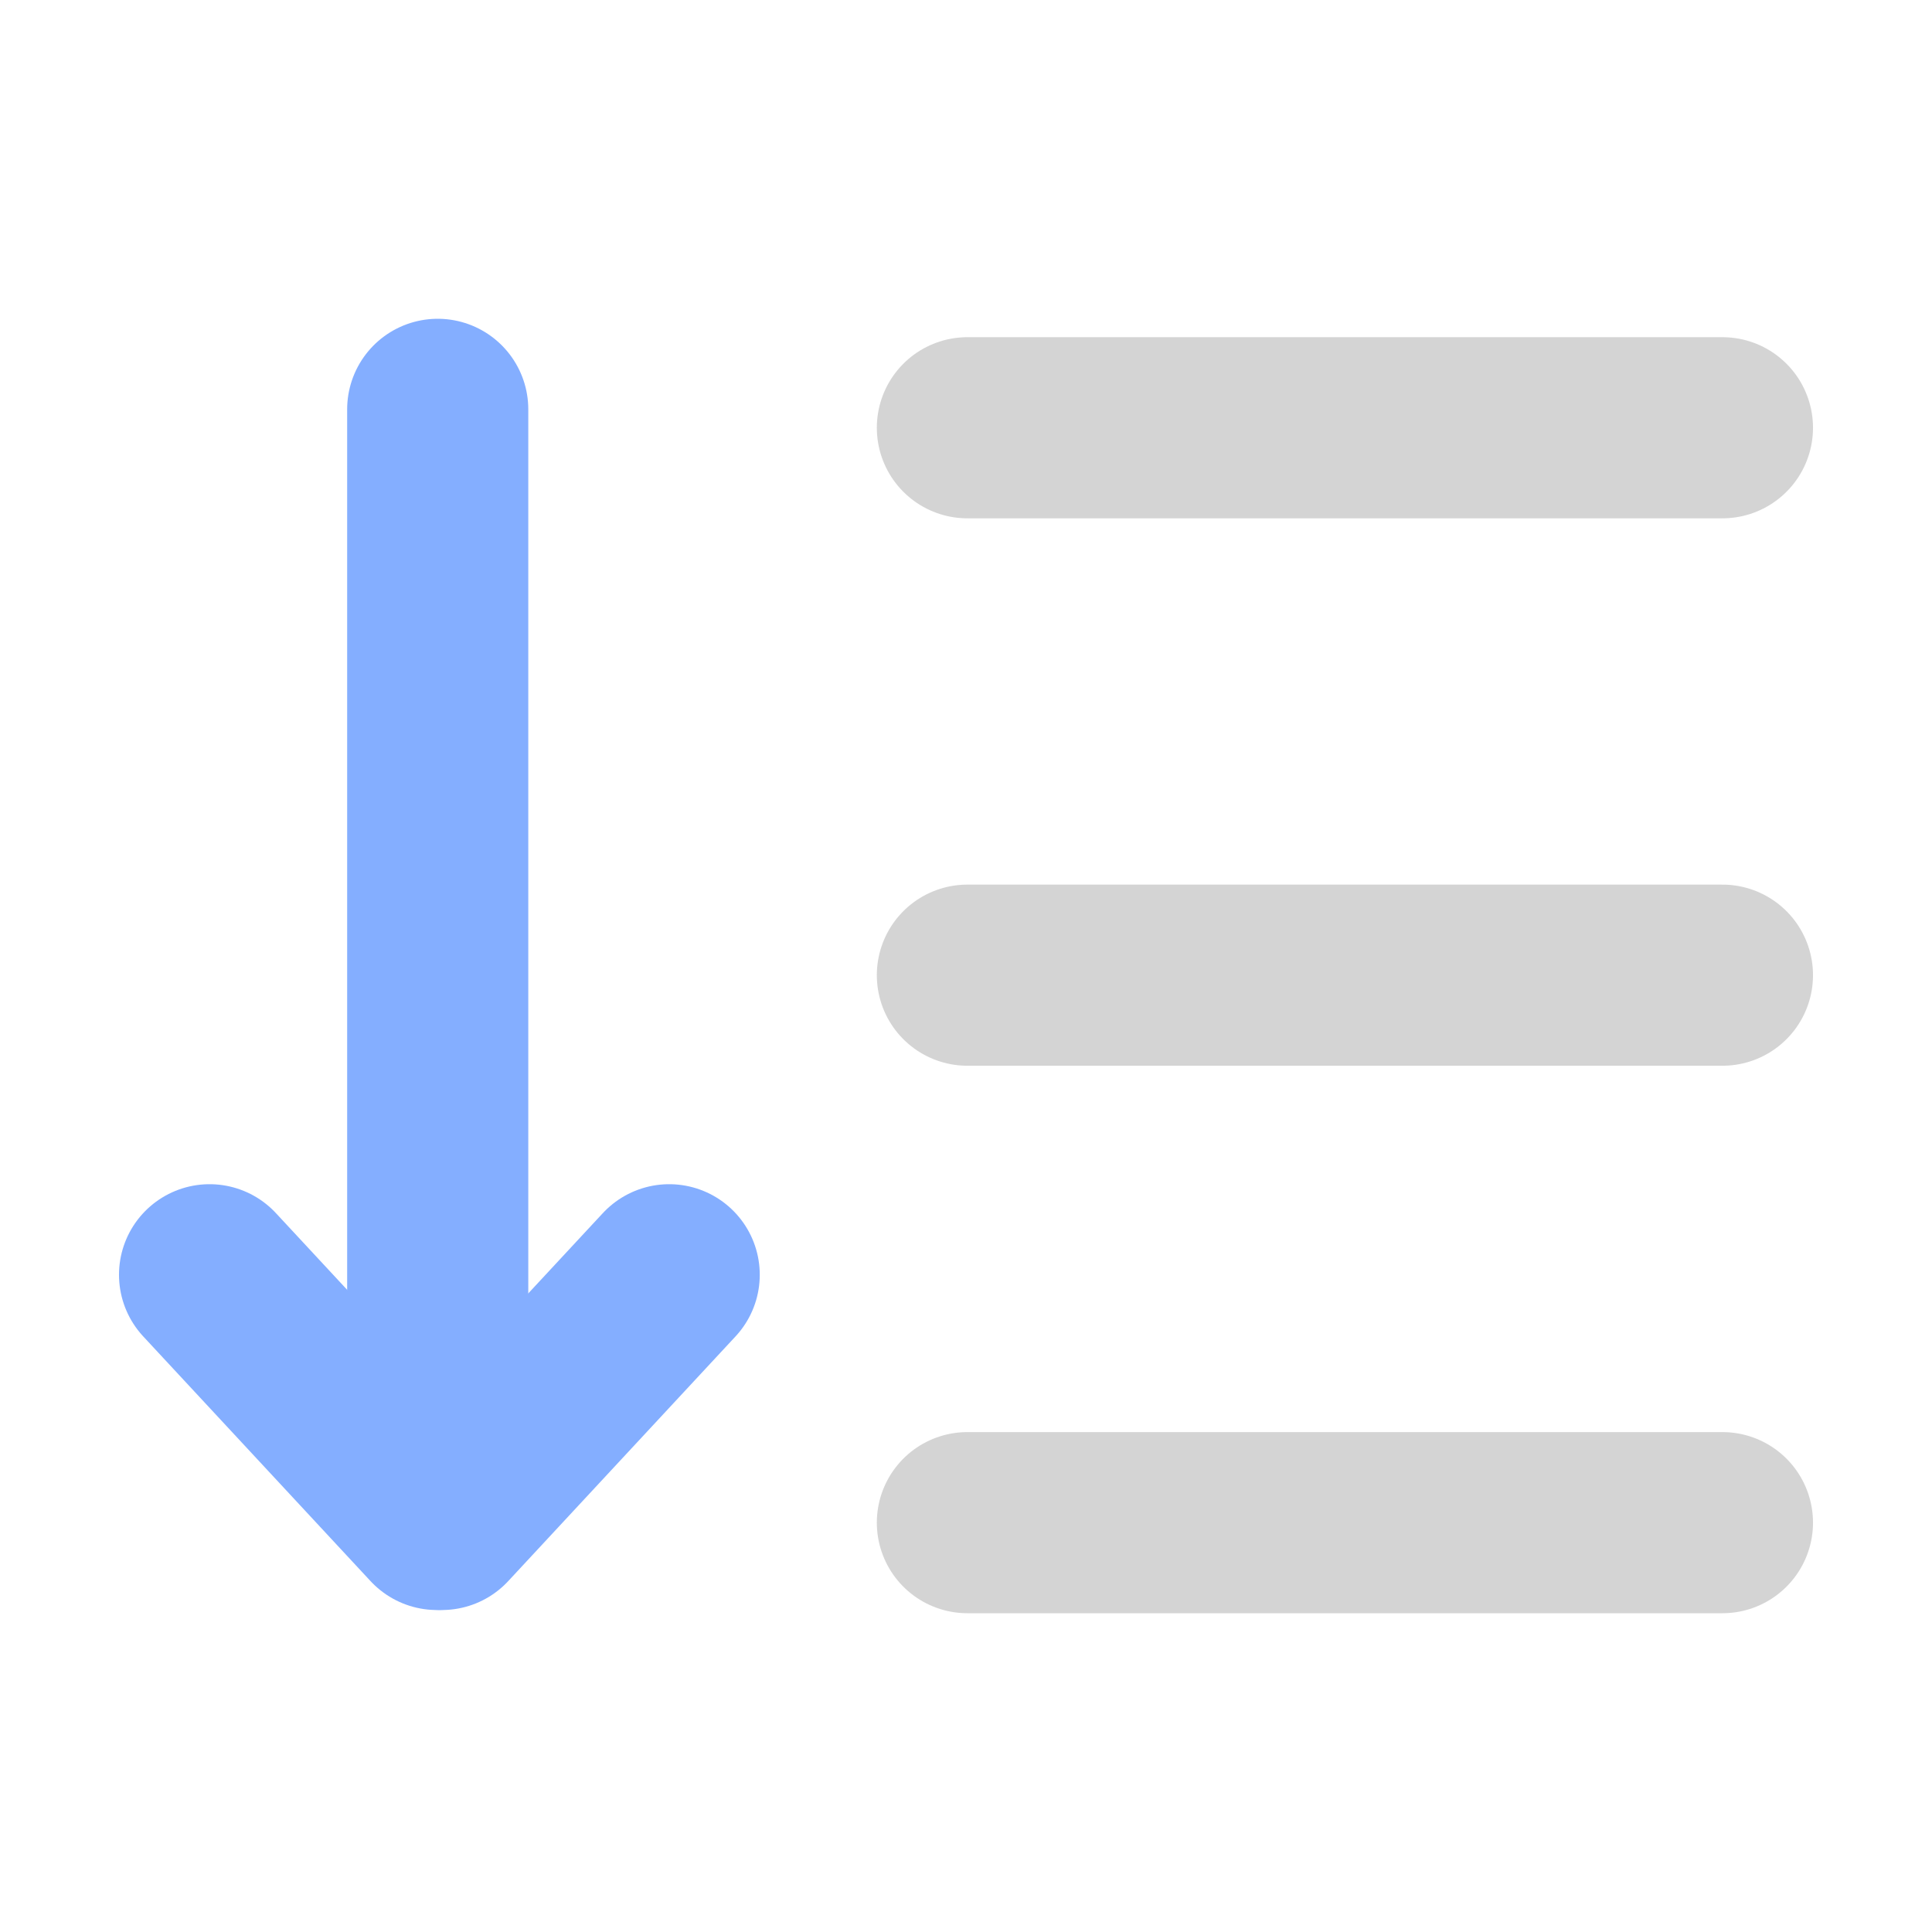
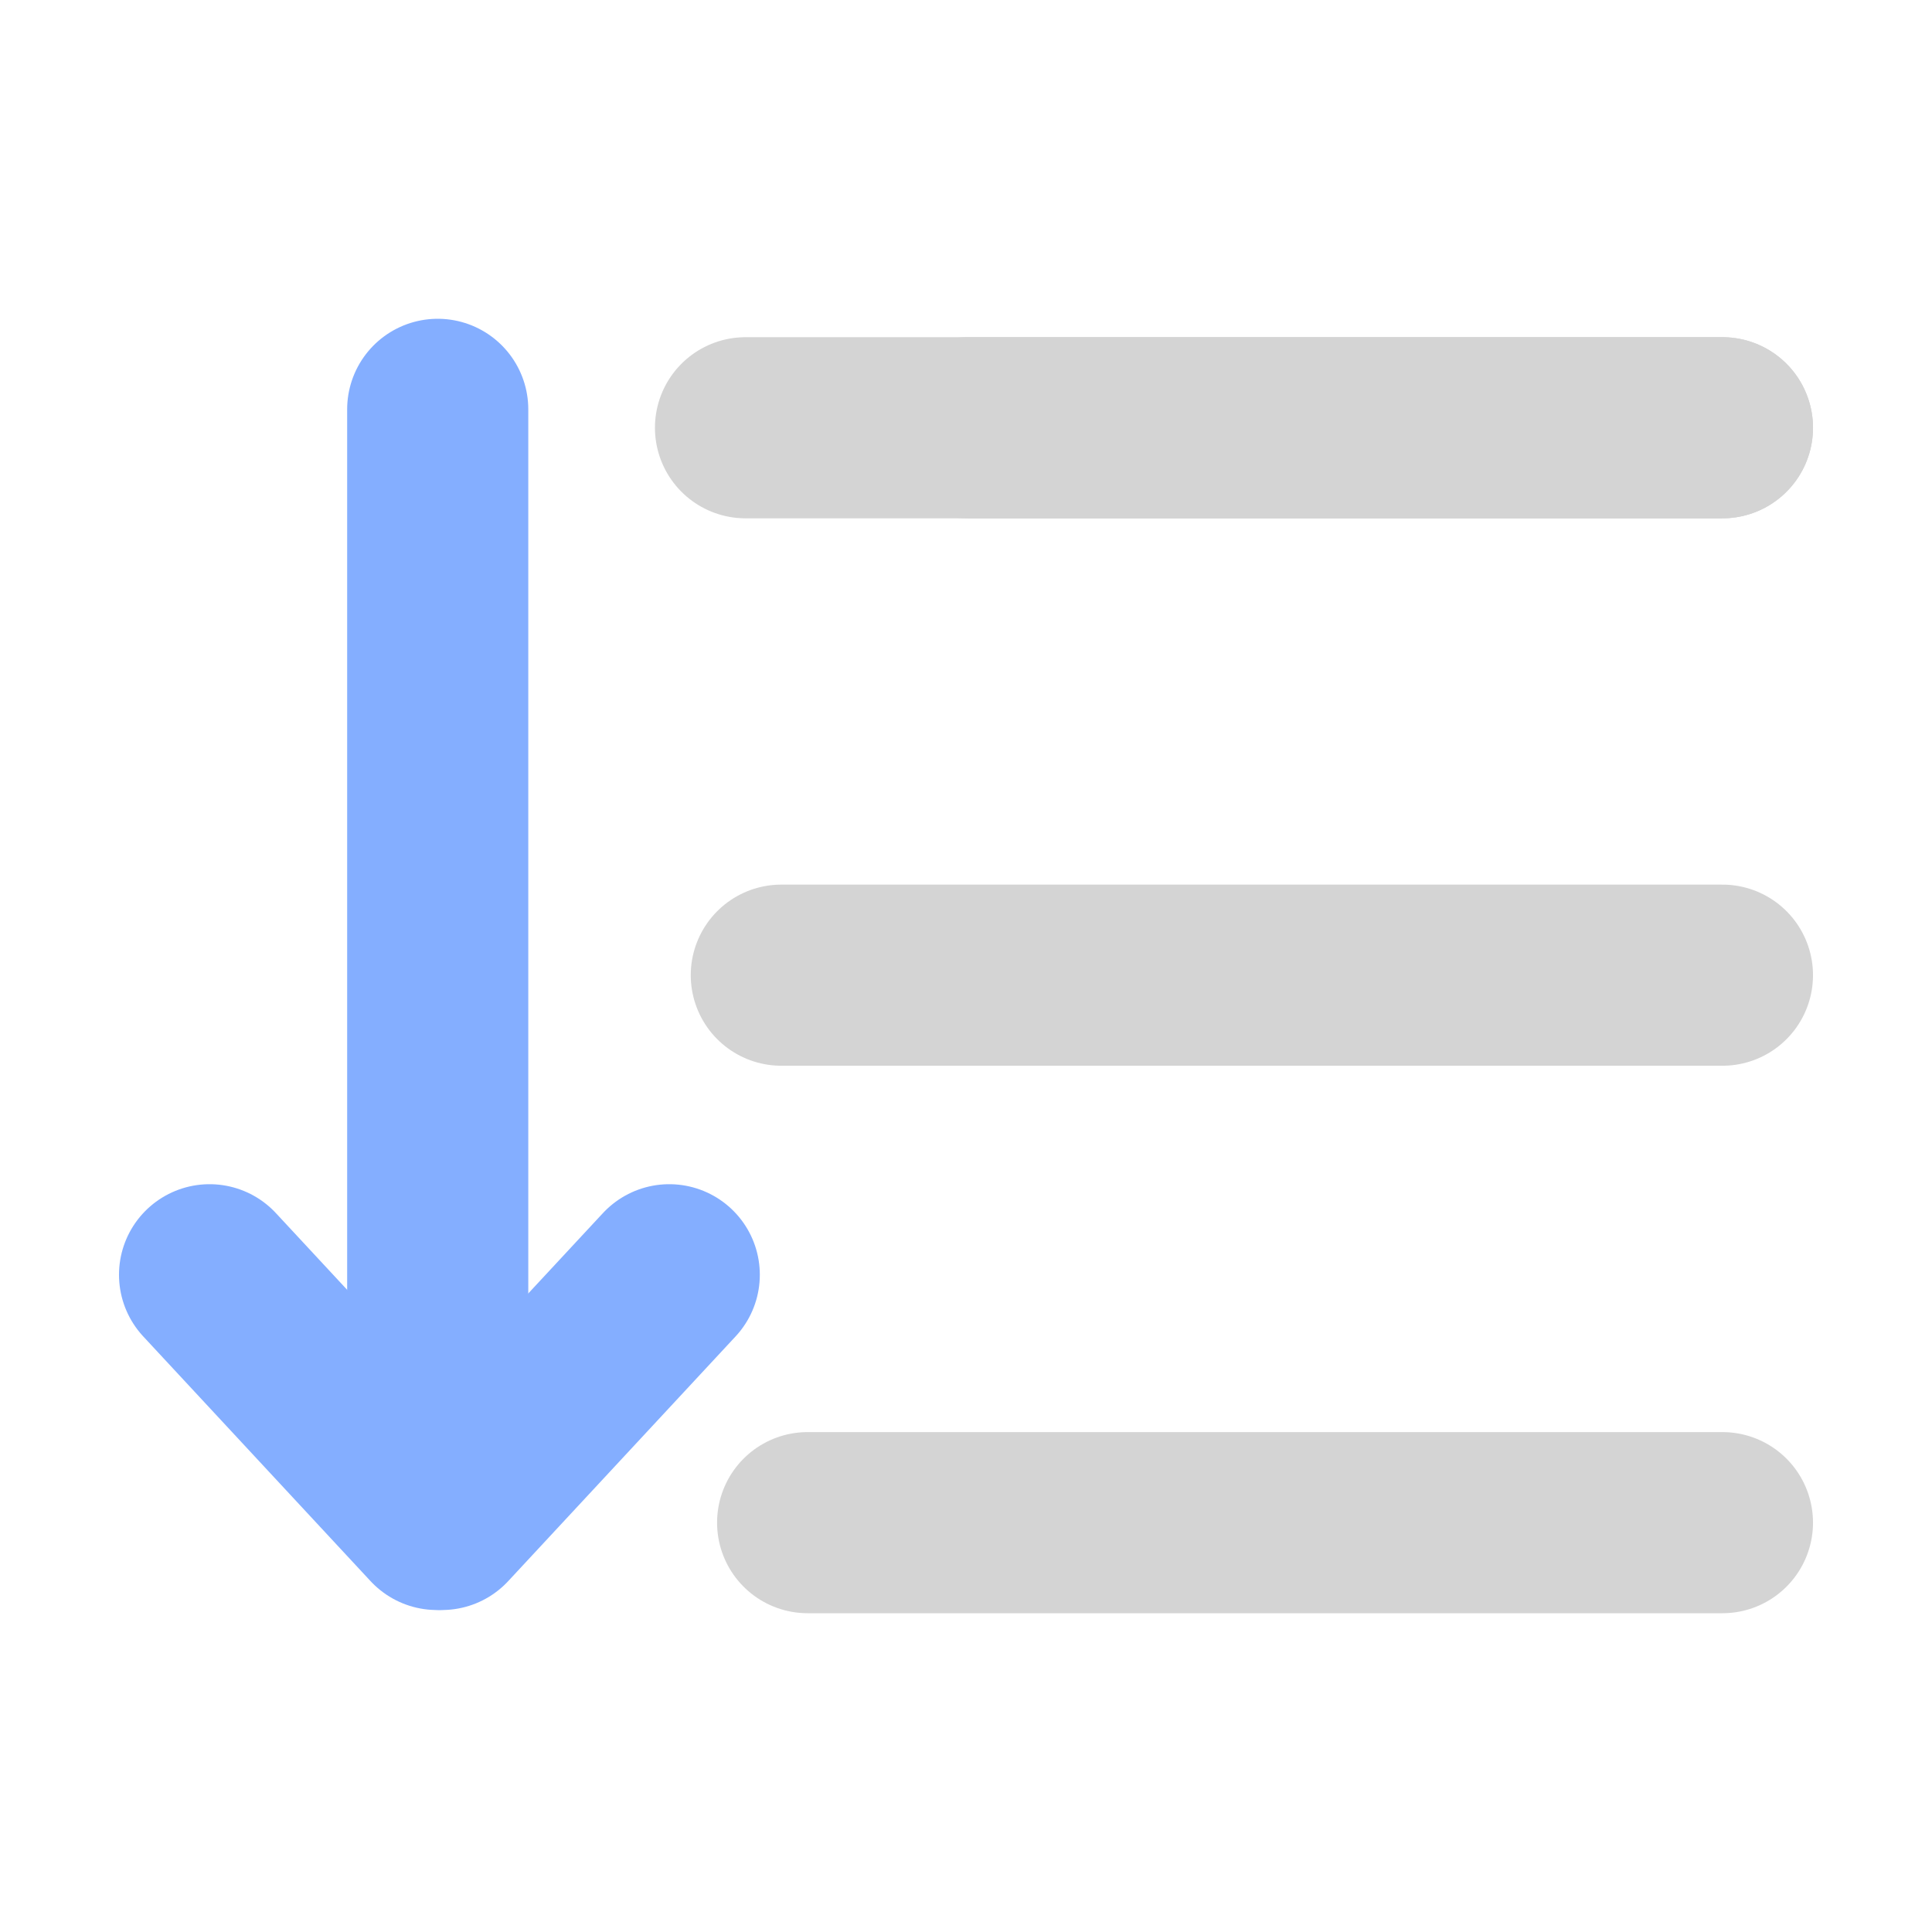
- <svg xmlns="http://www.w3.org/2000/svg" width="32" height="32" viewBox="-2 -5.309 32 32" fill="none">
+ <svg xmlns="http://www.w3.org/2000/svg" width="32" height="32" viewBox="-2.000 -5.309 32 32" fill="none">
  <g id="Content_STROKE">
-     <path id="Vector" d="M14.023 1.776H26.529" stroke="#D4D4D4" stroke-width="3.000" stroke-miterlimit="10" stroke-linecap="round" />
-     <path id="Vector_2" d="M14.023 10.843H26.529" stroke="#D4D4D4" stroke-width="3.000" stroke-miterlimit="10" stroke-linecap="round" />
-     <path id="Vector_3" d="M14.023 19.911H26.529" stroke="#D4D4D4" stroke-width="3.000" stroke-miterlimit="10" stroke-linecap="round" />
+     <path id="Vector" d="M14.023 1.776H26.529" stroke="#D4D4D4" stroke-width="3" stroke-miterlimit="10" stroke-linecap="round" />
+     <path id="Vector_2" d="M10.348 1.776H26.529" stroke="#D4D4D4" stroke-width="3" stroke-miterlimit="10" stroke-linecap="round" />
+     <path id="Vector_3" d="M10.941 10.843H26.529" stroke="#D4D4D4" stroke-width="3" stroke-miterlimit="10" stroke-linecap="round" />
+     <path id="Vector_4" d="M11.377 19.911H26.529" stroke="#D4D4D4" stroke-width="3" stroke-miterlimit="10" stroke-linecap="round" />
    <g id="Group">
-       <path id="Vector_4" d="M5.25 1.471V19.789" stroke="#84AEFF" stroke-width="3.000" stroke-miterlimit="10" stroke-linecap="round" />
-       <path id="Vector_5" d="M9.084 15.805L5.319 19.858" stroke="#84AEFF" stroke-width="3.000" stroke-miterlimit="10" stroke-linecap="round" />
-       <path id="Vector_6" d="M1.471 15.805L5.236 19.858" stroke="#84AEFF" stroke-width="3.000" stroke-miterlimit="10" stroke-linecap="round" />
+       <path id="Vector_5" d="M5.25 1.471V19.789" stroke="#84AEFF" stroke-width="3" stroke-miterlimit="10" stroke-linecap="round" />
+       <path id="Vector_6" d="M9.085 15.805L5.319 19.858" stroke="#84AEFF" stroke-width="3" stroke-miterlimit="10" stroke-linecap="round" />
+       <path id="Vector_7" d="M1.471 15.805L5.236 19.858" stroke="#84AEFF" stroke-width="3" stroke-miterlimit="10" stroke-linecap="round" />
    </g>
  </g>
</svg>
